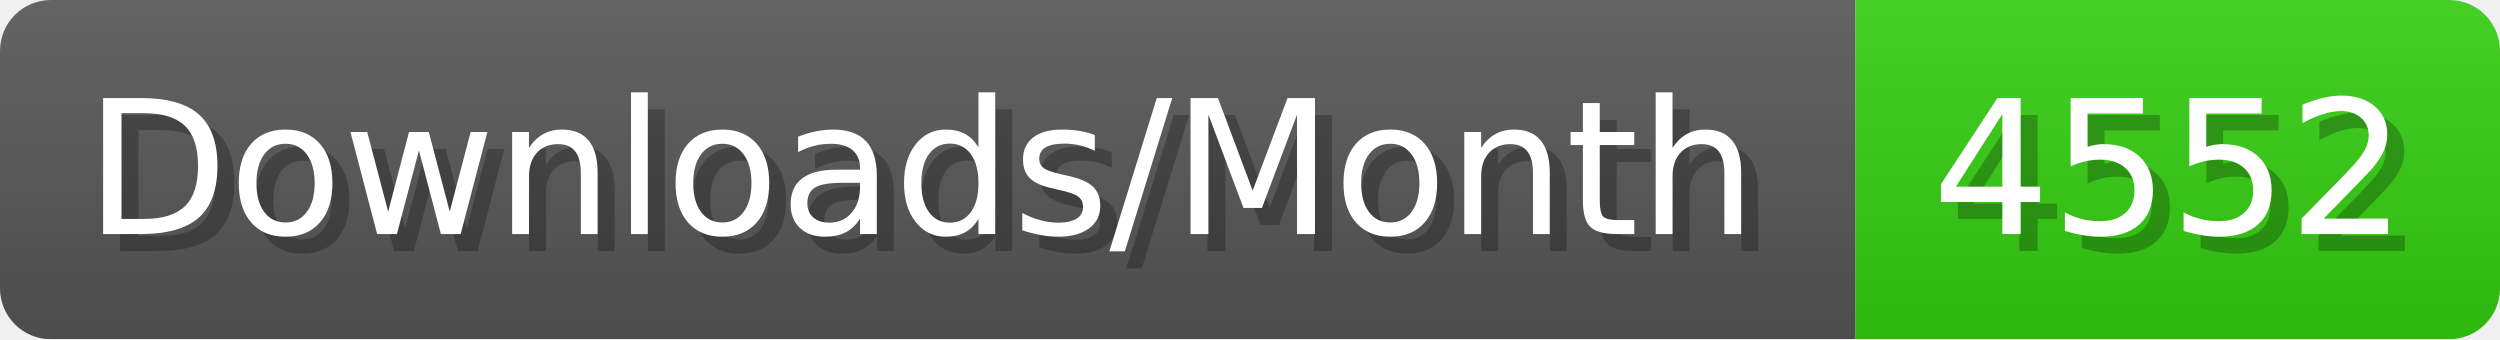
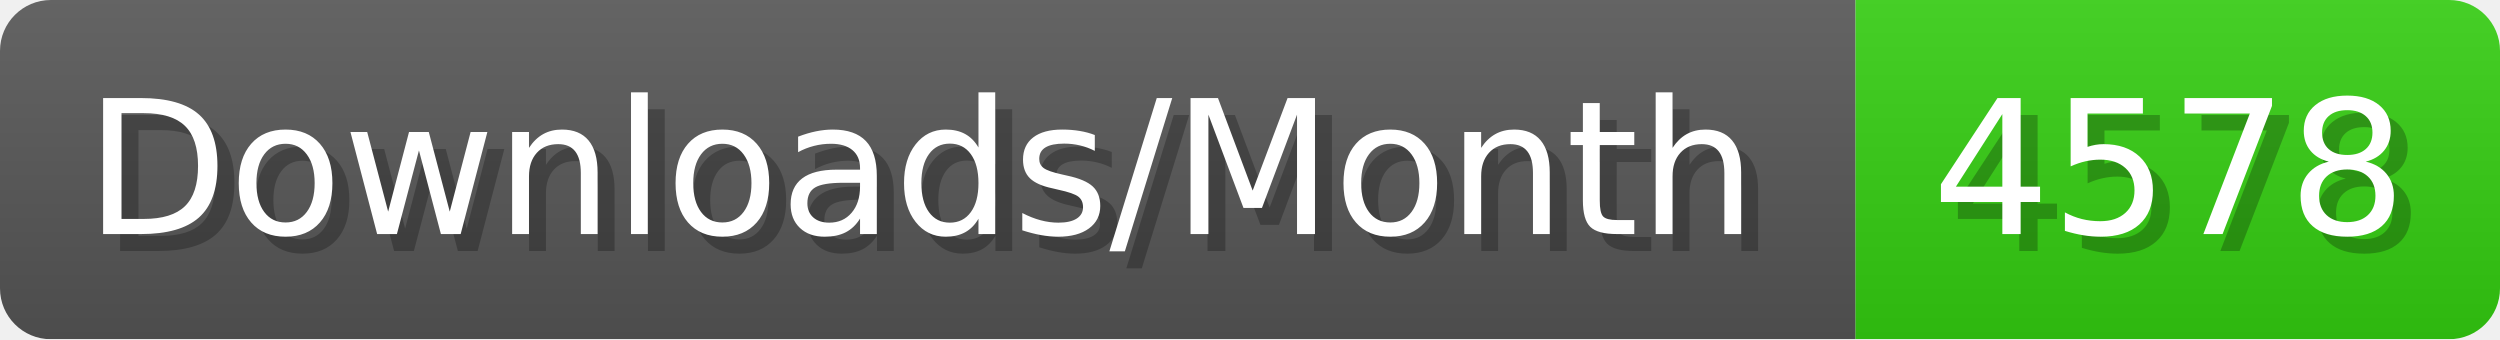
- <svg xmlns="http://www.w3.org/2000/svg" width="147.4" height="20" viewBox="0 0 1474 200" role="img" aria-label="Downloads/Month: 4552">
+ <svg xmlns="http://www.w3.org/2000/svg" width="147.4" height="20" viewBox="0 0 1474 200" role="img" aria-label="Downloads/Month: 4578">
  <linearGradient id="YlXUI" x2="0" y2="100%">
    <stop offset="0" stop-opacity=".1" stop-color="#EEE" />
    <stop offset="1" stop-opacity=".1" />
  </linearGradient>
  <mask id="JHhop">
    <rect width="1474" height="200" rx="30" fill="#FFF" />
  </mask>
  <g mask="url(#JHhop)">
    <rect width="1094" height="200" fill="#555" />
    <rect width="380" height="200" fill="#3C1" x="1094" />
    <rect width="1474" height="200" fill="url(#YlXUI)" />
  </g>
  <g aria-hidden="true" fill="#fff" text-anchor="start" font-family="Verdana,DejaVu Sans,sans-serif" font-size="110">
    <text x="60" y="148" textLength="994" fill="#000" opacity="0.25">Downloads/Month</text>
    <text x="50" y="138" textLength="994">Downloads/Month</text>
-     <text x="1149" y="148" textLength="280" fill="#000" opacity="0.25">4552</text>
-     <text x="1139" y="138" textLength="280">4552</text>
+     <text x="1149" y="148" textLength="280" fill="#000" opacity="0.25">4578</text>
+     <text x="1139" y="138" textLength="280">4578</text>
  </g>
</svg>
